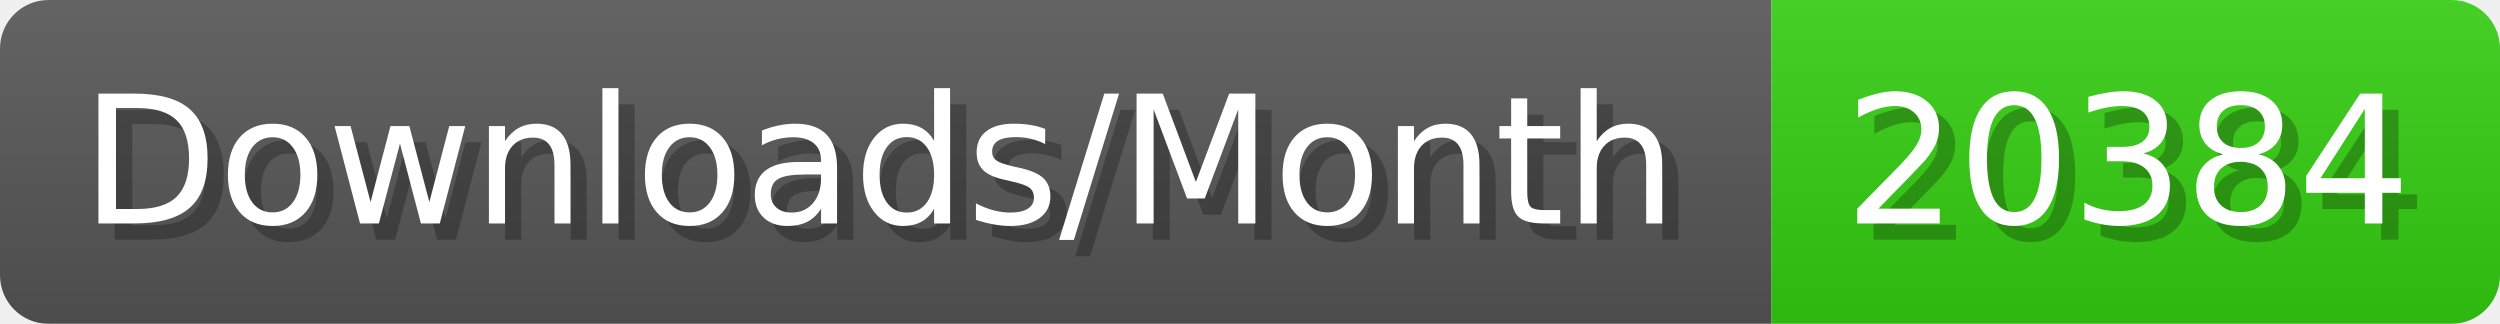
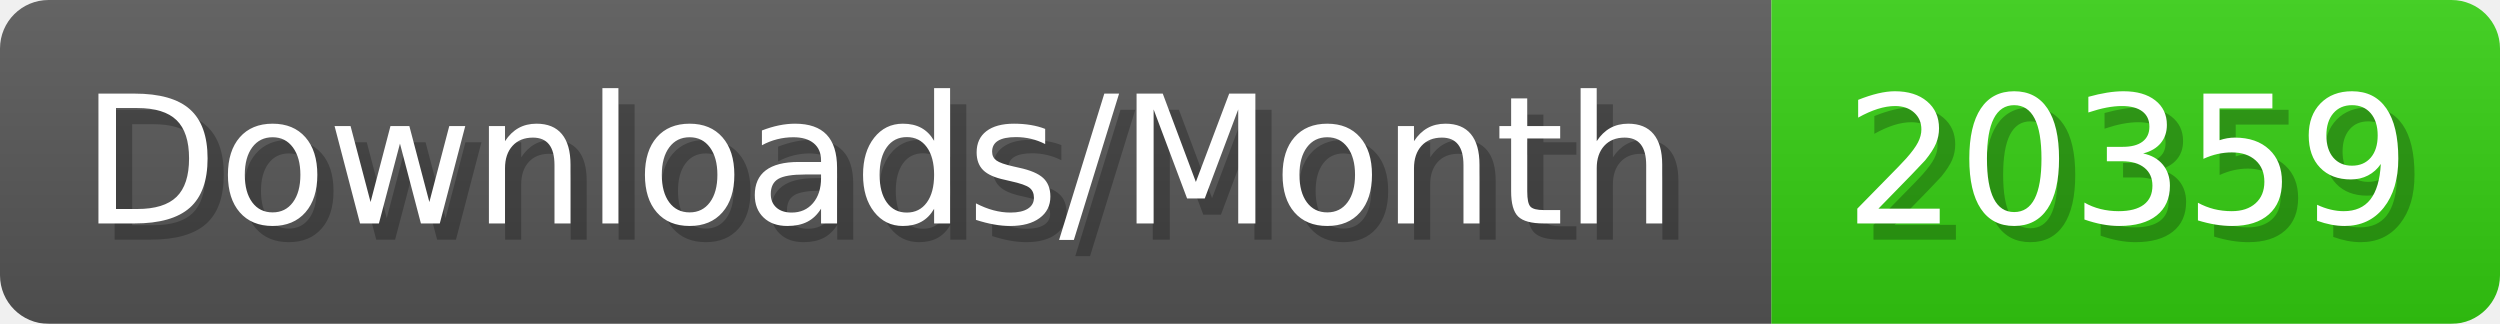
- <svg xmlns="http://www.w3.org/2000/svg" width="154.4" height="20" viewBox="0 0 1544 200" role="img" aria-label="Downloads/Month: 20384">
+ <svg xmlns="http://www.w3.org/2000/svg" width="154.4" height="20" viewBox="0 0 1544 200" role="img" aria-label="Downloads/Month: 20359">
  <linearGradient id="YlXUI" x2="0" y2="100%">
    <stop offset="0" stop-opacity=".1" stop-color="#EEE" />
    <stop offset="1" stop-opacity=".1" />
  </linearGradient>
  <mask id="JHhop">
    <rect width="1544" height="200" rx="30" fill="#FFF" />
  </mask>
  <g mask="url(#JHhop)">
    <rect width="1094" height="200" fill="#555" />
    <rect width="450" height="200" fill="#3C1" x="1094" />
    <rect width="1544" height="200" fill="url(#YlXUI)" />
  </g>
  <g aria-hidden="true" fill="#fff" text-anchor="start" font-family="Verdana,DejaVu Sans,sans-serif" font-size="110">
    <text x="60" y="148" textLength="994" fill="#000" opacity="0.25">Downloads/Month</text>
    <text x="50" y="138" textLength="994">Downloads/Month</text>
-     <text x="1149" y="148" textLength="350" fill="#000" opacity="0.25">20384</text>
-     <text x="1139" y="138" textLength="350">20384</text>
+     <text x="1149" y="148" textLength="350" fill="#000" opacity="0.25">20359</text>
+     <text x="1139" y="138" textLength="350">20359</text>
  </g>
</svg>
